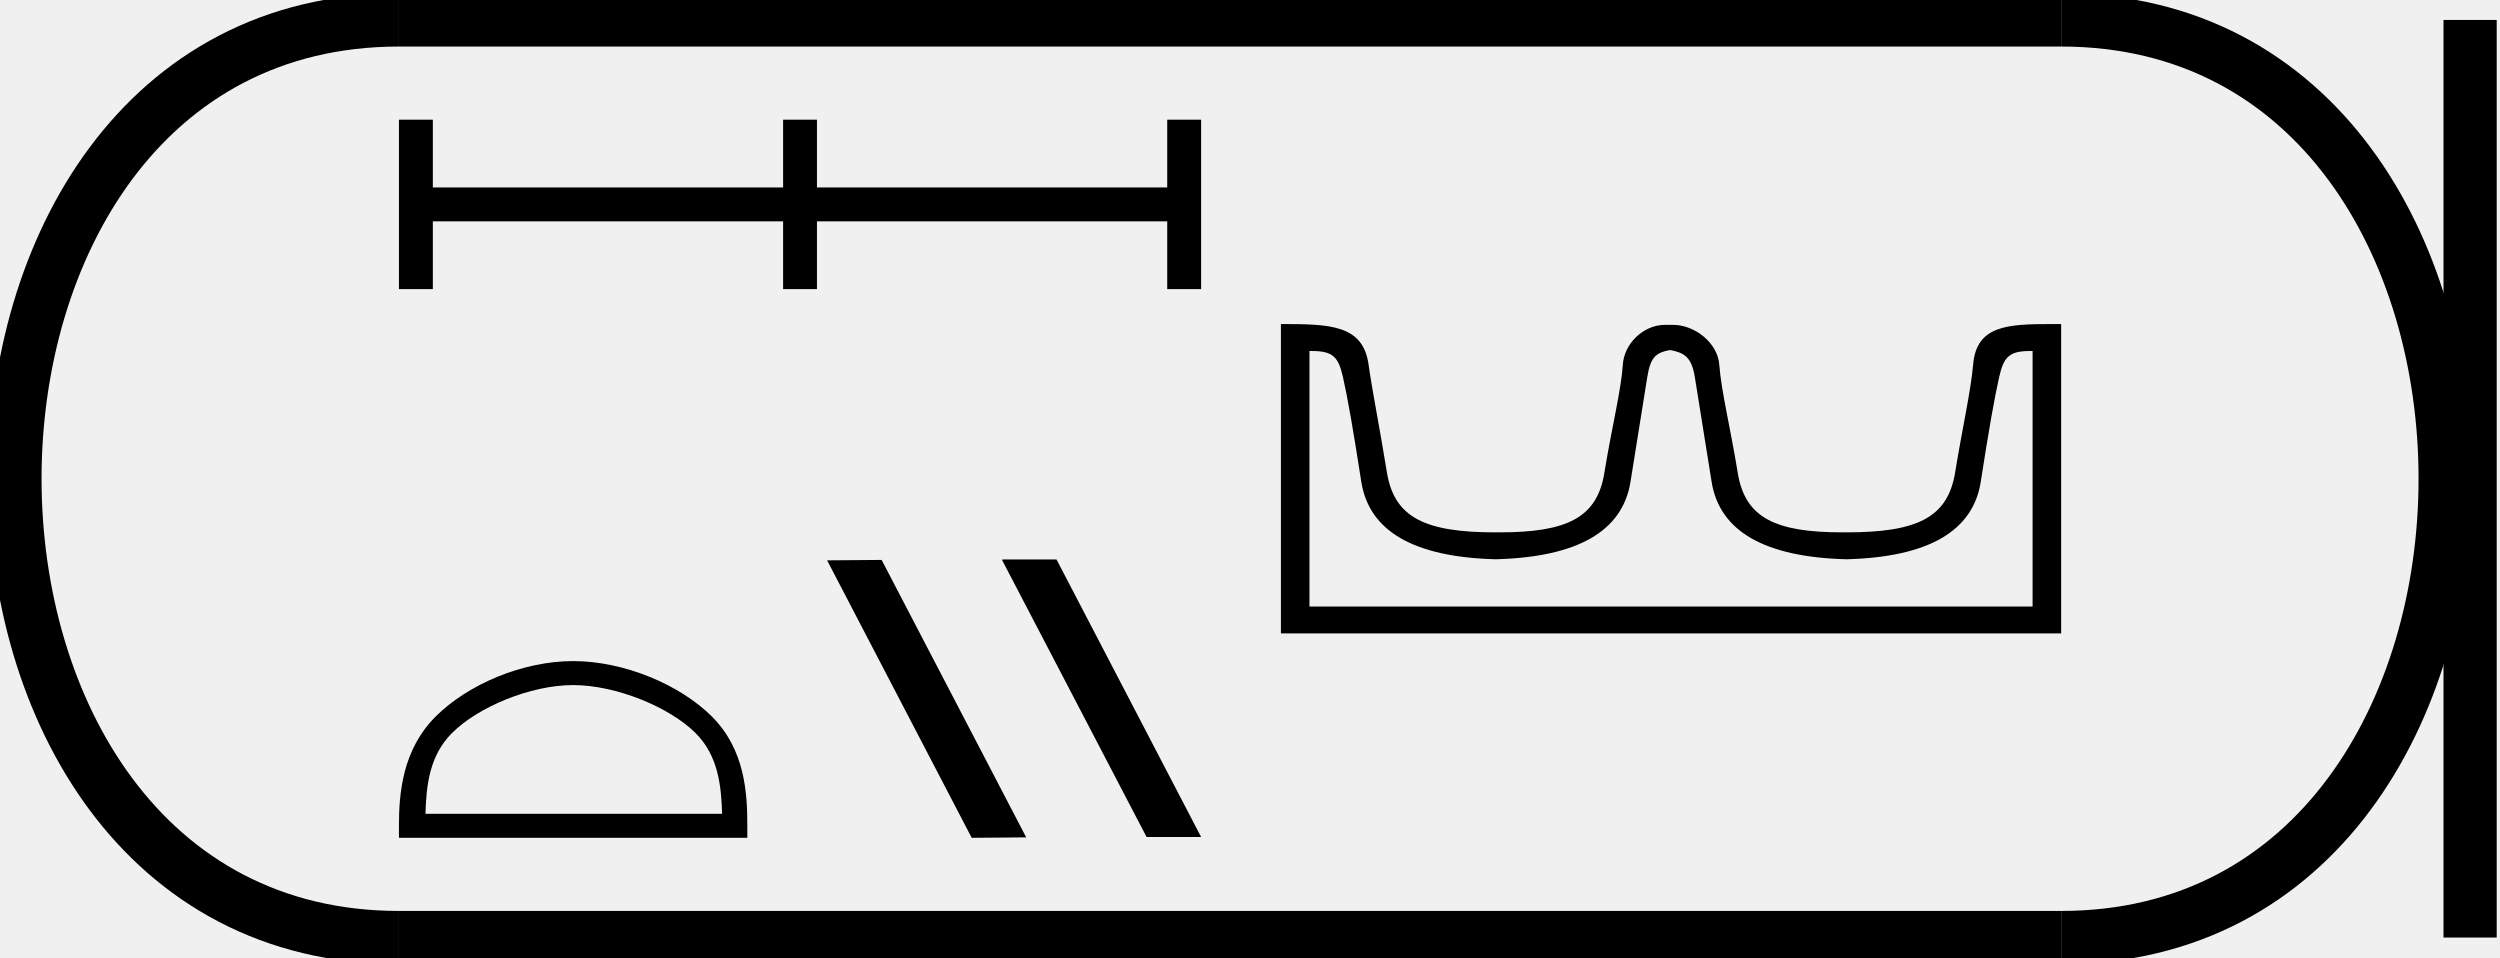
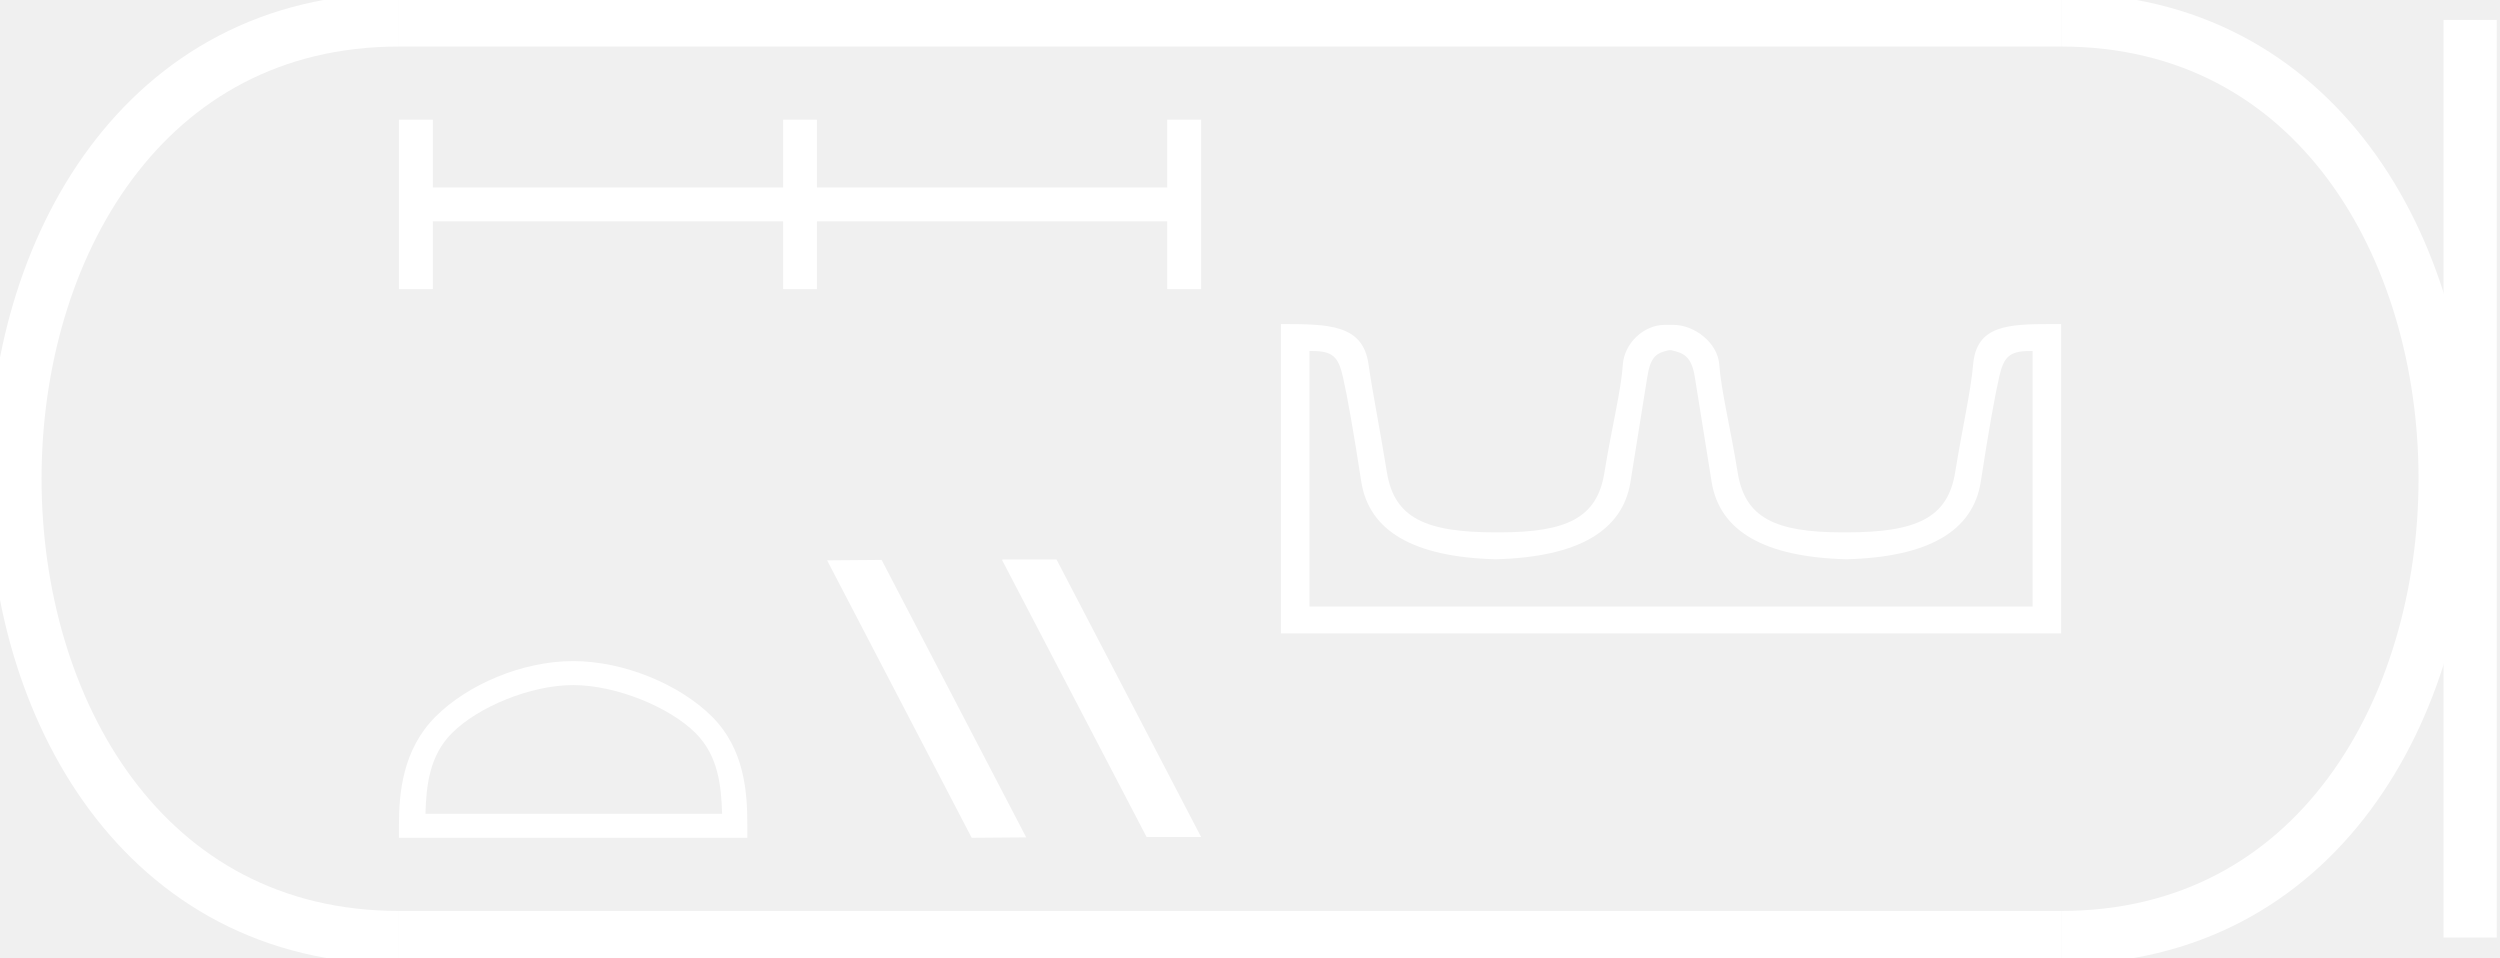
- <svg xmlns="http://www.w3.org/2000/svg" width="46.998" height="18.0">
-   <path d="M 7.5 2.25 L 7.5 5.435 L 8.137 5.435 L 8.137 4.161 L 14.722 4.161 L 14.722 5.435 L 15.358 5.435 L 15.358 4.161 L 21.943 4.161 L 21.943 5.435 L 22.58 5.435 L 22.58 2.25 L 21.943 2.25 L 21.943 3.524 L 15.358 3.524 L 15.358 2.25 L 14.722 2.25 L 14.722 3.524 L 8.137 3.524 L 8.137 2.25 L 7.5 2.25 Z" style="fill:#000000;stroke:none" />
-   <path d="M 10.775 12.879 C 11.58 12.879 12.588 13.293 13.076 13.781 C 13.503 14.207 13.559 14.773 13.575 15.299 L 7.998 15.299 C 8.014 14.773 8.07 14.207 8.497 13.781 C 8.984 13.293 9.969 12.879 10.775 12.879 ZM 10.775 12.428 C 9.819 12.428 8.791 12.869 8.188 13.472 C 7.57 14.09 7.5 14.904 7.5 15.513 L 7.5 15.75 L 14.049 15.75 L 14.049 15.513 C 14.049 14.904 14.003 14.09 13.385 13.472 C 12.782 12.869 11.73 12.428 10.775 12.428 Z" style="fill:#000000;stroke:none" />
-   <path d="M 18.852 10.518 L 18.837 10.526 L 21.555 15.735 L 22.58 15.735 L 19.862 10.518 ZM 16.574 10.526 L 15.549 10.534 L 18.267 15.75 L 19.292 15.742 L 16.574 10.526 Z" style="fill:#000000;stroke:none" />
-   <path d="M 31.414 6.583 C 31.651 6.634 31.8 6.701 31.861 7.086 C 31.923 7.471 32.028 8.128 32.177 9.058 C 32.326 9.987 33.171 10.473 34.712 10.514 C 36.252 10.473 37.095 9.985 37.238 9.05 C 37.382 8.115 37.498 7.458 37.585 7.078 C 37.669 6.714 37.771 6.599 38.159 6.599 C 38.176 6.599 38.193 6.599 38.211 6.599 L 38.211 11.402 L 24.617 11.402 L 24.617 6.599 C 24.635 6.599 24.653 6.599 24.67 6.599 C 25.058 6.599 25.16 6.714 25.244 7.078 C 25.331 7.458 25.446 8.115 25.59 9.05 C 25.734 9.985 26.576 10.473 28.117 10.514 C 29.658 10.473 30.503 9.987 30.652 9.058 C 30.801 8.128 30.906 7.471 30.968 7.086 C 31.029 6.701 31.14 6.634 31.376 6.583 ZM 38.564 6.092 C 37.745 6.092 37.158 6.117 37.094 6.847 C 37.05 7.356 36.894 8.028 36.755 8.881 C 36.617 9.733 36.037 10.008 34.712 10.008 C 34.688 10.008 34.664 10.008 34.641 10.008 C 33.366 10.008 32.804 9.731 32.668 8.888 C 32.529 8.031 32.357 7.35 32.321 6.855 C 32.292 6.449 31.863 6.107 31.452 6.107 L 31.3 6.107 C 30.89 6.107 30.532 6.465 30.508 6.855 C 30.478 7.328 30.3 8.031 30.161 8.888 C 30.025 9.731 29.463 10.008 28.188 10.008 C 28.165 10.008 28.141 10.008 28.117 10.008 C 26.792 10.008 26.212 9.733 26.073 8.881 C 25.935 8.028 25.798 7.354 25.727 6.847 C 25.621 6.099 24.984 6.092 24.08 6.092 L 24.08 11.908 L 38.748 11.908 L 38.748 6.092 C 38.686 6.092 38.624 6.092 38.564 6.092 Z" style="fill:#000000;stroke:none" />
-   <path d="M 7.5 0.375 C -2.125 0.375 -2.125 17.625 7.5 17.625 " style="fill:none;stroke:#000000;stroke-width:1" />
-   <path d="M 7.5 0.375 L 38.748 0.375 " style="fill:none;stroke:#000000;stroke-width:1" />
-   <path d="M 7.5 17.625 L 38.748 17.625 " style="fill:none;stroke:#000000;stroke-width:1" />
-   <path d="M 46.436 0.375 L 46.436 17.625 " style="fill:none;stroke:#000000;stroke-width:1" />
-   <path d="M 38.748 0.375 C 48.373 0.375 48.373 17.625 38.748 17.625 " style="fill:none;stroke:#000000;stroke-width:1" />
+ <svg xmlns="http://www.w3.org/2000/svg" width="46.998" height="18.0" version="1.1" id="svg473">
+   <defs id="defs477" />
+   <path d="M 7.5 2.25 L 7.5 5.435 L 8.137 5.435 L 8.137 4.161 L 14.722 4.161 L 14.722 5.435 L 15.358 5.435 L 15.358 4.161 L 21.943 4.161 L 21.943 5.435 L 22.58 5.435 L 22.58 2.25 L 21.943 2.25 L 21.943 3.524 L 15.358 3.524 L 15.358 2.25 L 14.722 2.25 L 14.722 3.524 L 8.137 3.524 L 8.137 2.25 L 7.5 2.25 Z" style="fill:#ffffff;stroke:none" id="path455" />
+   <path d="M 10.775 12.879 C 11.58 12.879 12.588 13.293 13.076 13.781 C 13.503 14.207 13.559 14.773 13.575 15.299 L 7.998 15.299 C 8.014 14.773 8.07 14.207 8.497 13.781 C 8.984 13.293 9.969 12.879 10.775 12.879 ZM 10.775 12.428 C 9.819 12.428 8.791 12.869 8.188 13.472 C 7.57 14.09 7.5 14.904 7.5 15.513 L 7.5 15.75 L 14.049 15.75 L 14.049 15.513 C 14.049 14.904 14.003 14.09 13.385 13.472 C 12.782 12.869 11.73 12.428 10.775 12.428 Z" style="fill:#ffffff;stroke:none" id="path457" />
+   <path d="M 18.852 10.518 L 18.837 10.526 L 21.555 15.735 L 22.58 15.735 L 19.862 10.518 ZM 16.574 10.526 L 15.549 10.534 L 18.267 15.75 L 19.292 15.742 L 16.574 10.526 Z" style="fill:#ffffff;stroke:none" id="path459" />
+   <path d="M 31.414 6.583 C 31.651 6.634 31.8 6.701 31.861 7.086 C 31.923 7.471 32.028 8.128 32.177 9.058 C 32.326 9.987 33.171 10.473 34.712 10.514 C 36.252 10.473 37.095 9.985 37.238 9.05 C 37.382 8.115 37.498 7.458 37.585 7.078 C 37.669 6.714 37.771 6.599 38.159 6.599 C 38.176 6.599 38.193 6.599 38.211 6.599 L 38.211 11.402 L 24.617 11.402 L 24.617 6.599 C 24.635 6.599 24.653 6.599 24.67 6.599 C 25.058 6.599 25.16 6.714 25.244 7.078 C 25.331 7.458 25.446 8.115 25.59 9.05 C 25.734 9.985 26.576 10.473 28.117 10.514 C 29.658 10.473 30.503 9.987 30.652 9.058 C 30.801 8.128 30.906 7.471 30.968 7.086 C 31.029 6.701 31.14 6.634 31.376 6.583 ZM 38.564 6.092 C 37.745 6.092 37.158 6.117 37.094 6.847 C 37.05 7.356 36.894 8.028 36.755 8.881 C 36.617 9.733 36.037 10.008 34.712 10.008 C 34.688 10.008 34.664 10.008 34.641 10.008 C 33.366 10.008 32.804 9.731 32.668 8.888 C 32.529 8.031 32.357 7.35 32.321 6.855 C 32.292 6.449 31.863 6.107 31.452 6.107 L 31.3 6.107 C 30.89 6.107 30.532 6.465 30.508 6.855 C 30.478 7.328 30.3 8.031 30.161 8.888 C 30.025 9.731 29.463 10.008 28.188 10.008 C 28.165 10.008 28.141 10.008 28.117 10.008 C 26.792 10.008 26.212 9.733 26.073 8.881 C 25.935 8.028 25.798 7.354 25.727 6.847 C 25.621 6.099 24.984 6.092 24.08 6.092 L 24.08 11.908 L 38.748 11.908 L 38.748 6.092 C 38.686 6.092 38.624 6.092 38.564 6.092 Z" style="fill:#ffffff;stroke:none" id="path461" />
+   <path d="M 7.5 0.375 C -2.125 0.375 -2.125 17.625 7.5 17.625 " style="fill:none;stroke:#ffffff;stroke-width:1" id="path463" />
+   <path d="M 7.5 0.375 L 38.748 0.375 " style="fill:none;stroke:#ffffff;stroke-width:1" id="path465" />
+   <path d="M 7.5 17.625 L 38.748 17.625 " style="fill:none;stroke:#ffffff;stroke-width:1" id="path467" />
+   <path d="M 46.436 0.375 L 46.436 17.625 " style="fill:none;stroke:#ffffff;stroke-width:1" id="path469" />
+   <path d="M 38.748 0.375 C 48.373 0.375 48.373 17.625 38.748 17.625 " style="fill:none;stroke:#ffffff;stroke-width:1" id="path471" />
</svg>
